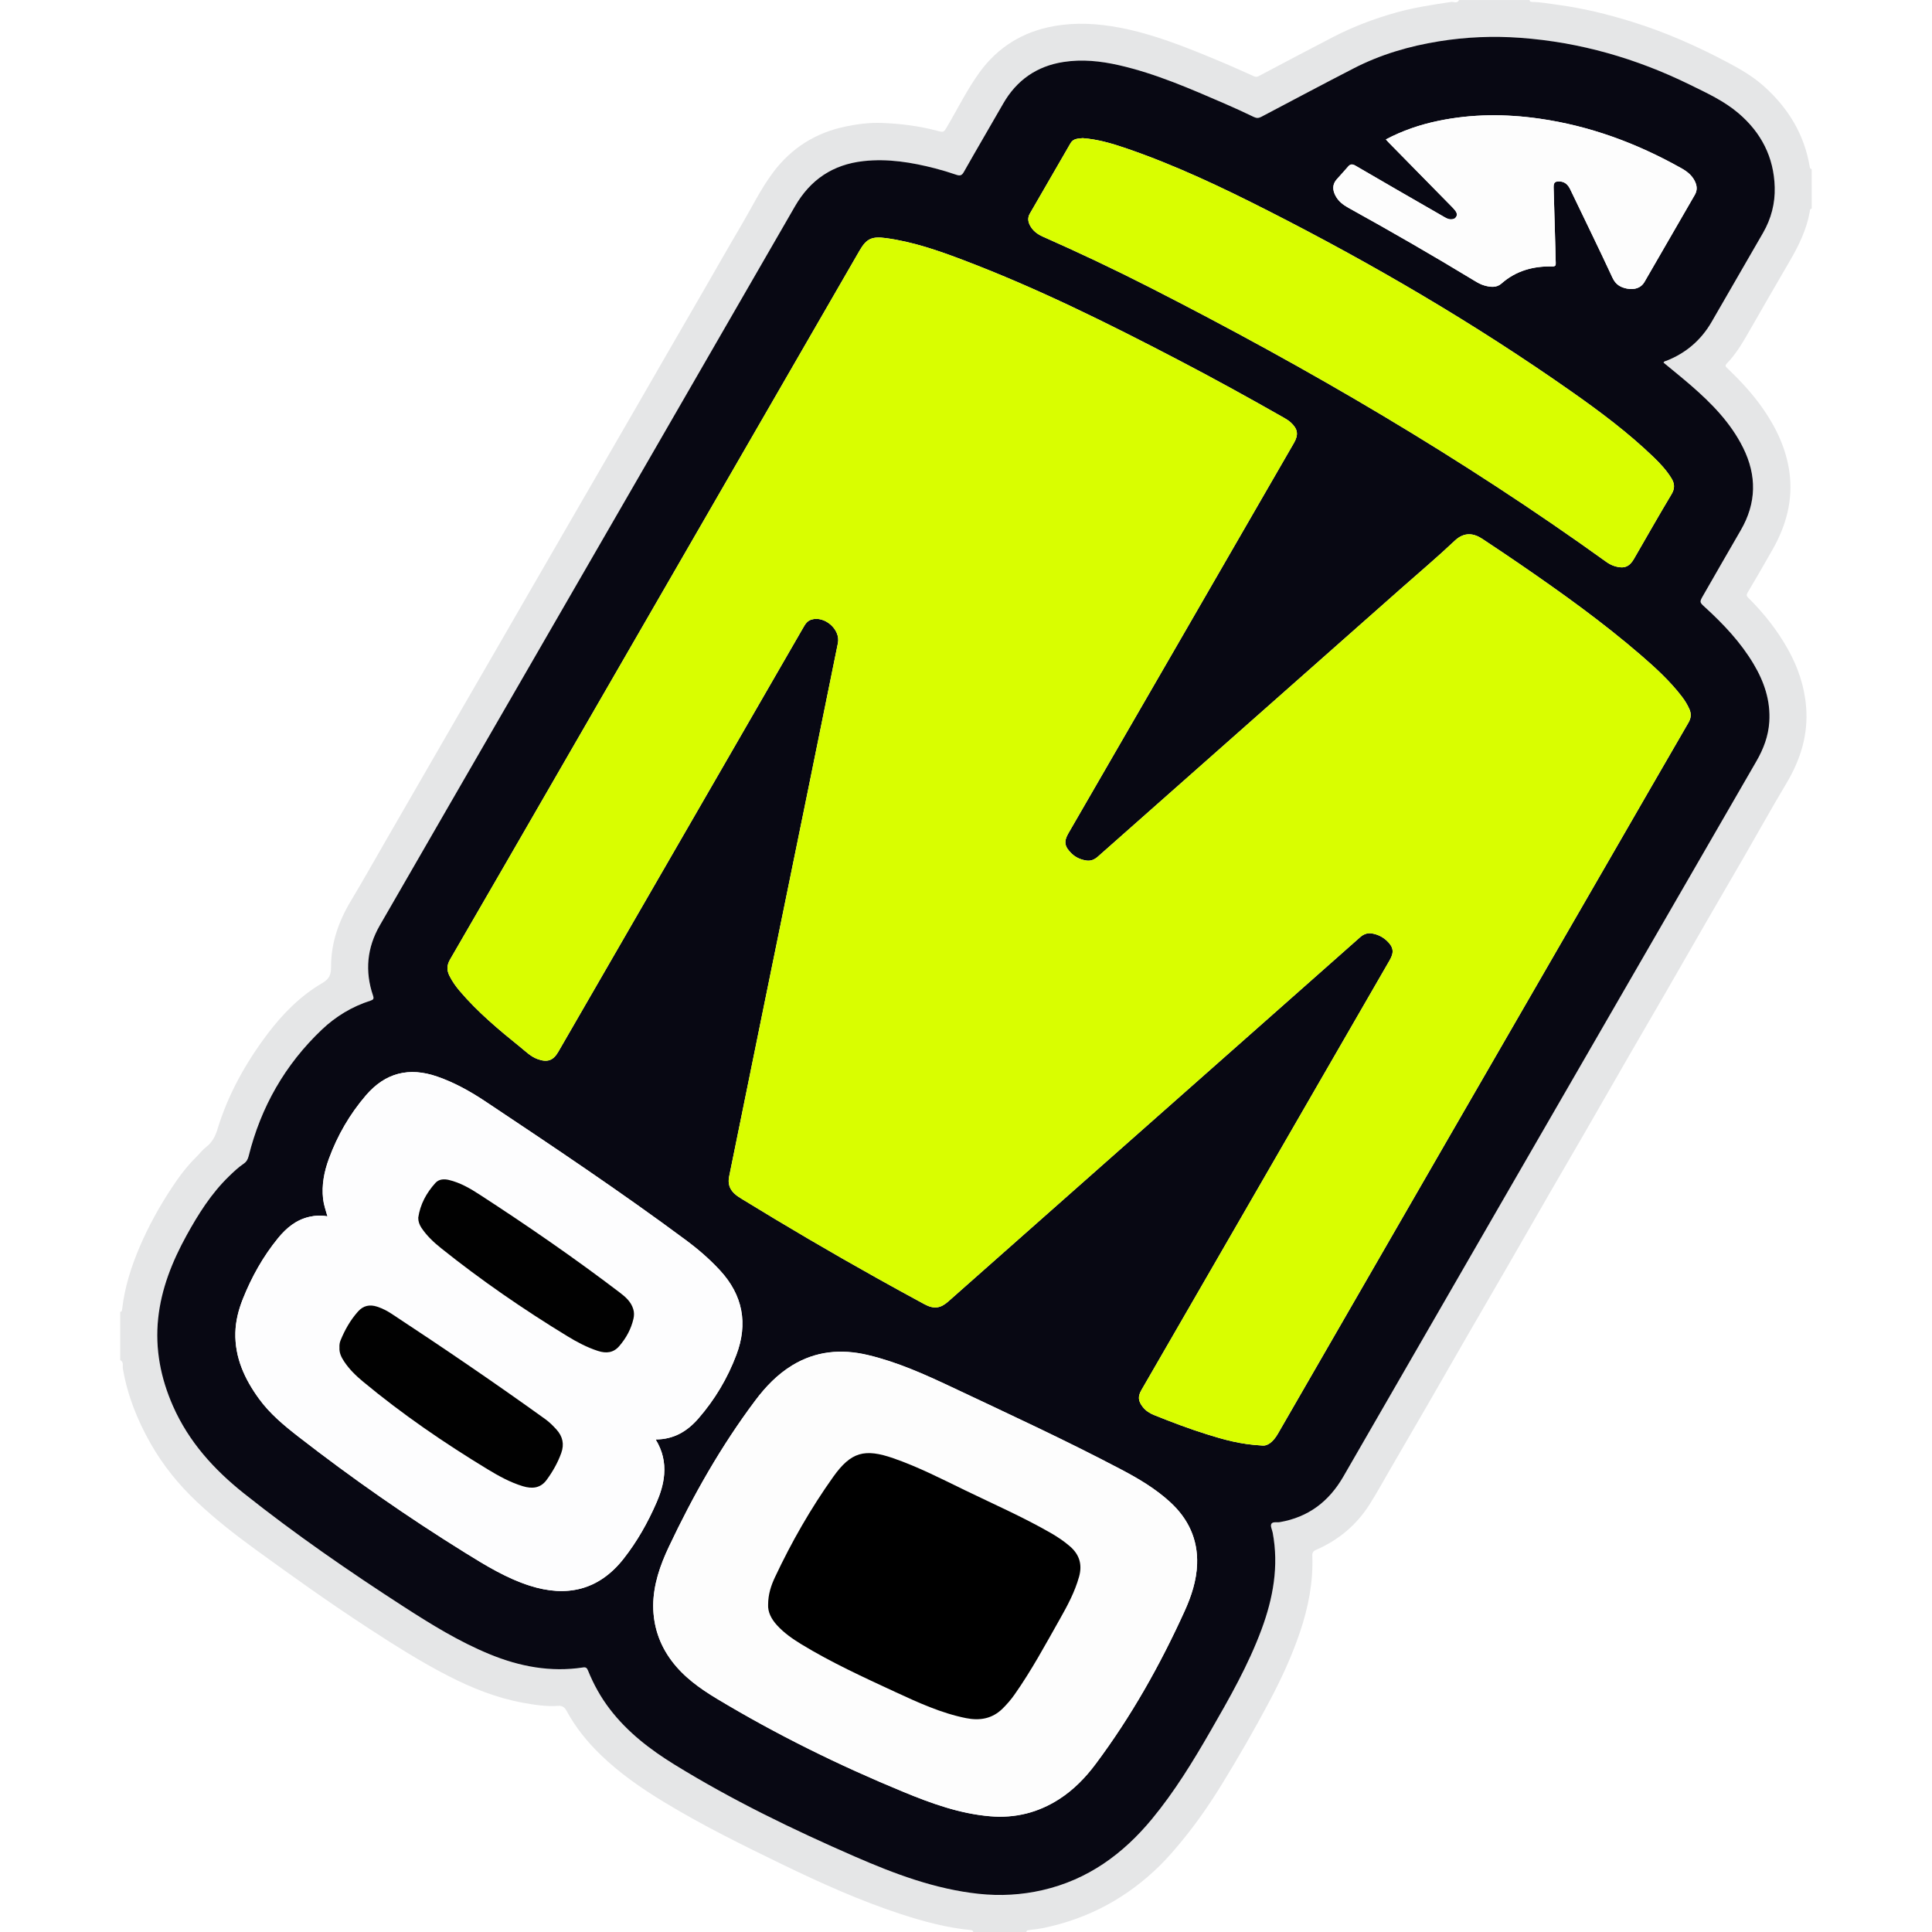
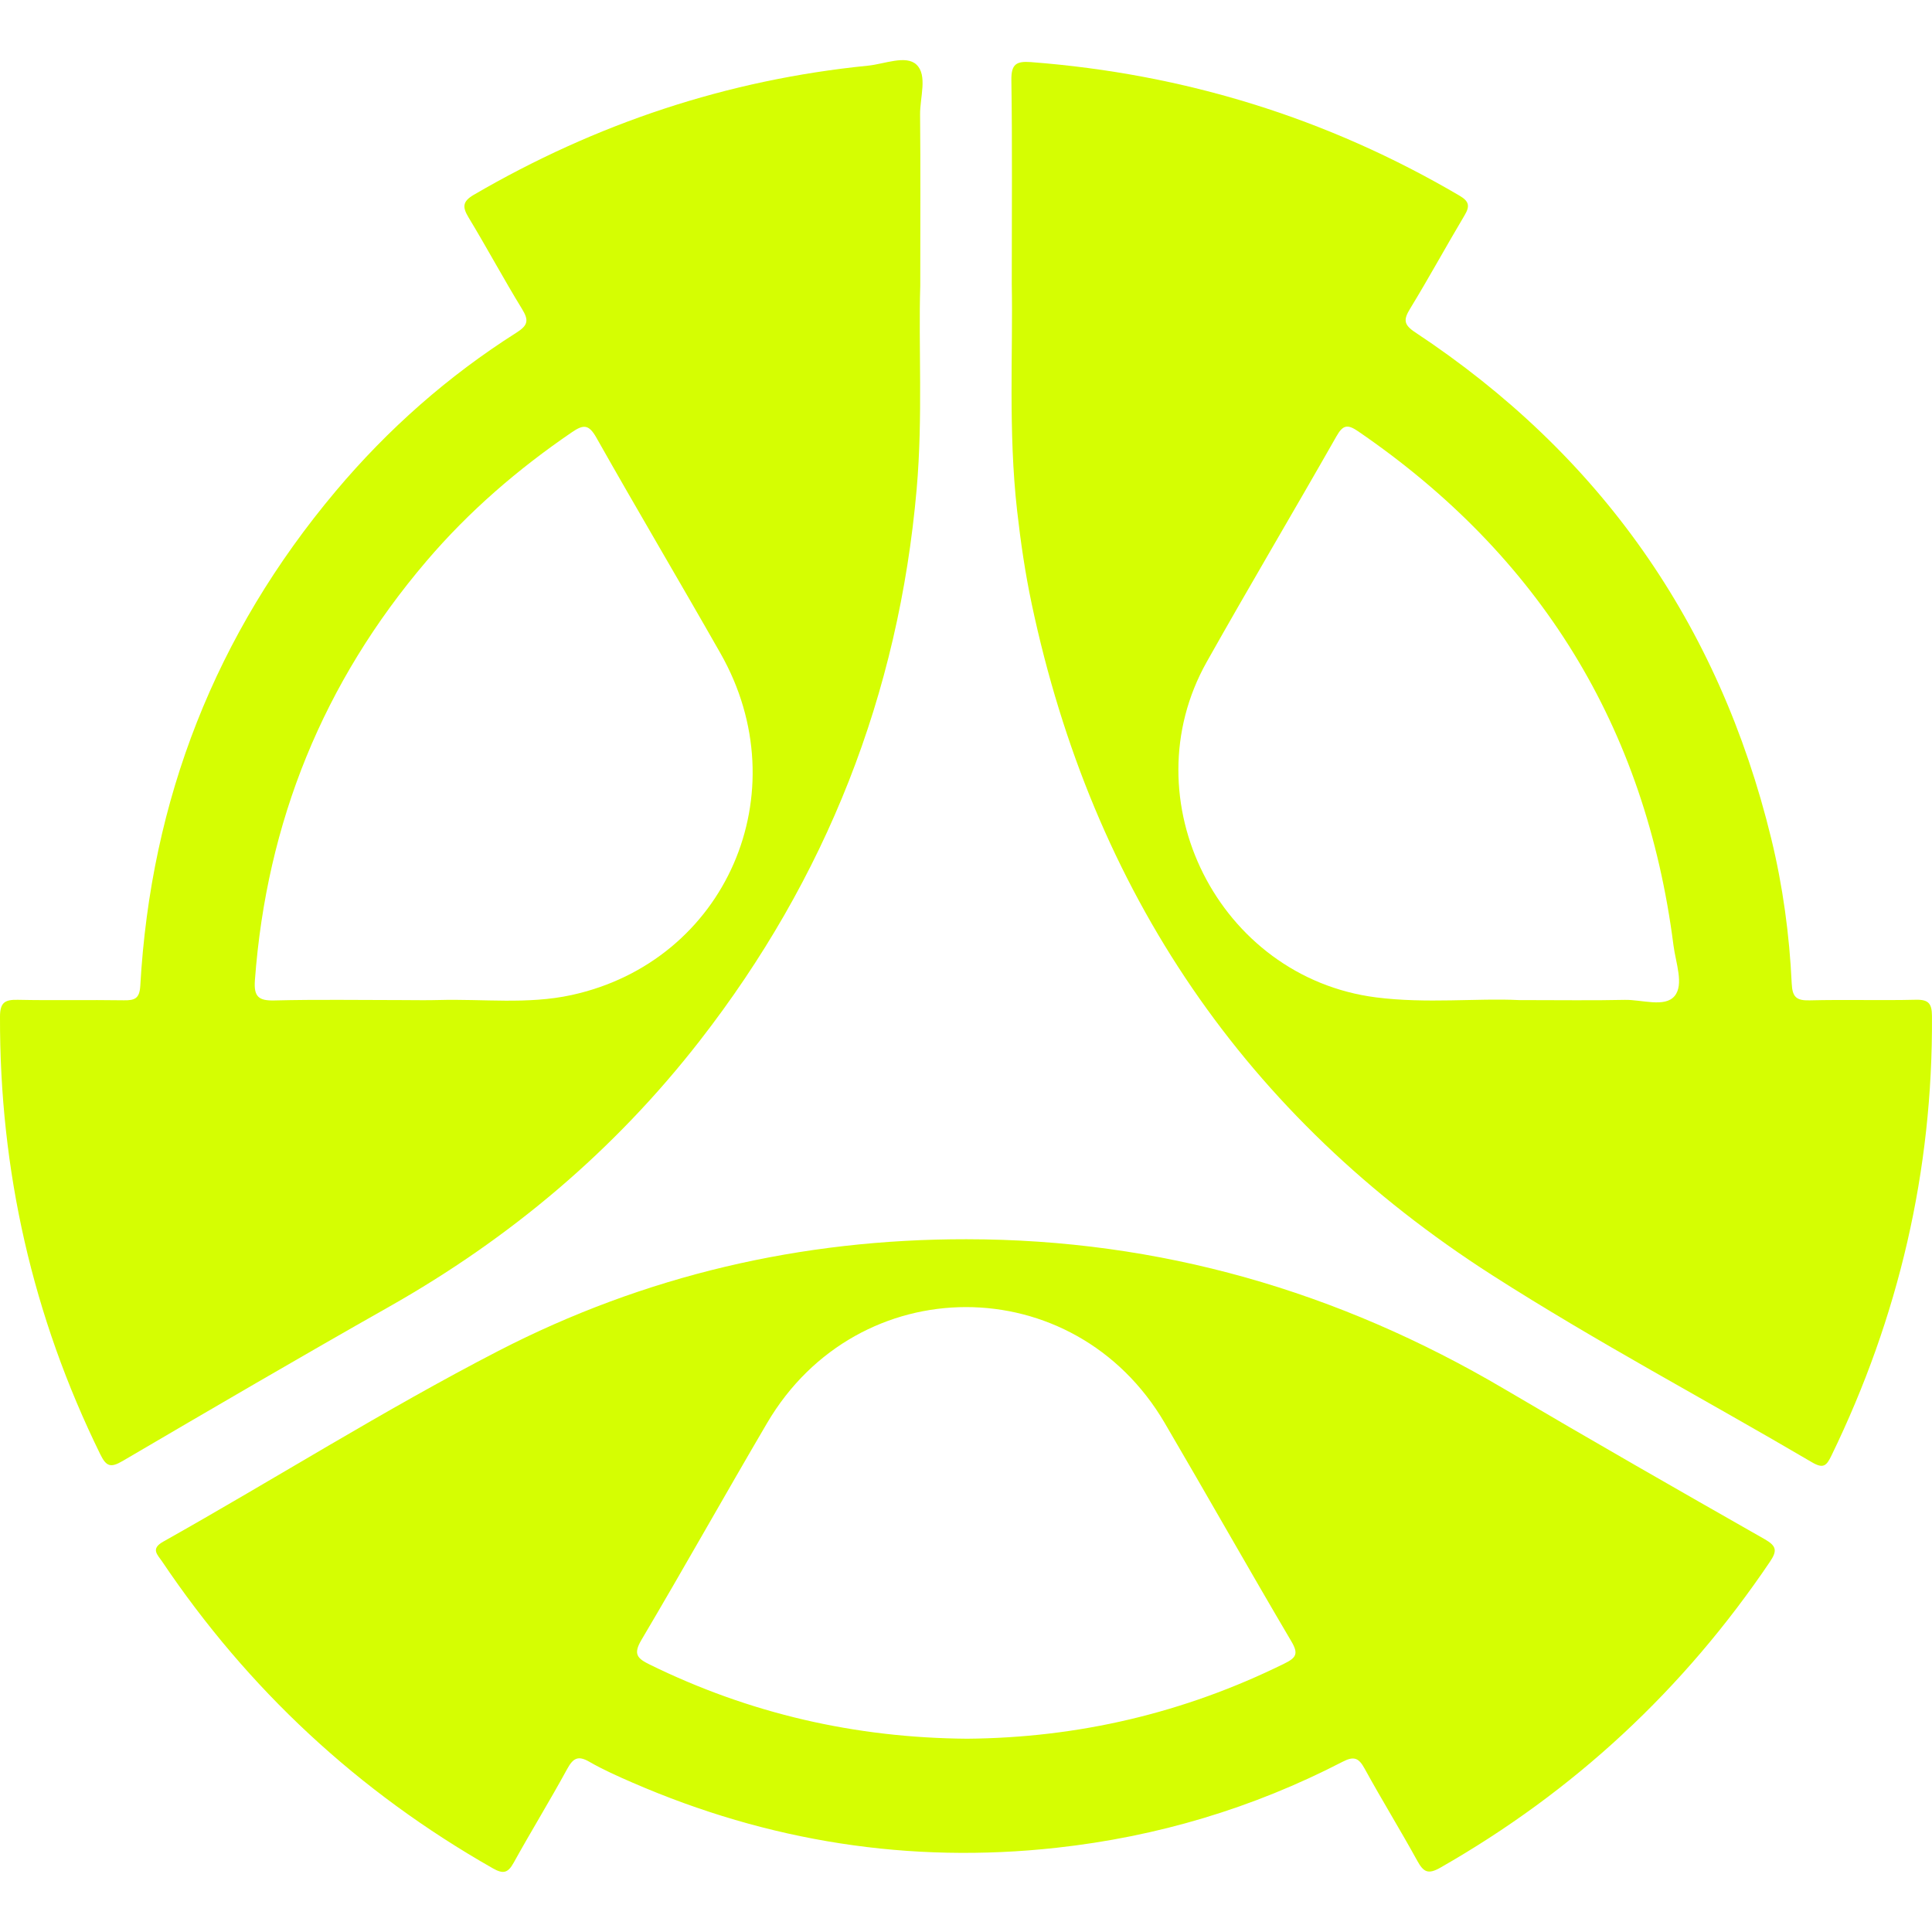
- <svg xmlns="http://www.w3.org/2000/svg" version="1.1" id="Camada_1" x="0px" y="0px" width="64px" height="64px" viewBox="0 0 64 64" style="enable-background:new 0 0 64 64;" xml:space="preserve">
+ <svg xmlns="http://www.w3.org/2000/svg" version="1.1" id="Camada_1" x="0px" y="0px" width="64px" height="64px" viewBox="0 0 64 64" enable-background="new 0 0 64 64" xml:space="preserve">
  <g>
    <g>
-       <path style="fill:#E5E6E7;" d="M60.016,6.912c-0.071,0.005-0.058,0.061-0.066,0.106c-0.106,0.591-0.364,1.118-0.663,1.631    c-0.424,0.725-0.842,1.454-1.261,2.182c-0.244,0.424-0.478,0.855-0.822,1.209c-0.079,0.081-0.028,0.114,0.023,0.163    c0.426,0.41,0.829,0.841,1.168,1.327c0.446,0.641,0.775,1.334,0.882,2.113c0.126,0.915-0.105,1.76-0.554,2.553    c-0.272,0.481-0.549,0.96-0.832,1.435c-0.048,0.08-0.032,0.117,0.025,0.173c0.511,0.508,0.957,1.07,1.309,1.699    c0.333,0.594,0.549,1.224,0.605,1.913c0.075,0.929-0.188,1.755-0.658,2.542c-0.472,0.789-0.919,1.594-1.378,2.39    c-0.415,0.718-0.834,1.434-1.248,2.152c-0.46,0.797-0.916,1.595-1.376,2.392c-0.415,0.718-0.834,1.434-1.248,2.152    c-0.46,0.797-0.916,1.595-1.376,2.392c-0.415,0.718-0.834,1.434-1.248,2.152c-0.46,0.797-0.916,1.595-1.376,2.392    c-0.415,0.718-0.834,1.434-1.248,2.152c-0.46,0.797-0.916,1.595-1.376,2.392c-0.415,0.718-0.832,1.435-1.249,2.152    c-0.227,0.391-0.443,0.788-0.686,1.169c-0.432,0.677-1.026,1.174-1.763,1.494c-0.105,0.046-0.132,0.099-0.128,0.202    c0.033,0.866-0.132,1.702-0.406,2.516c-0.27,0.803-0.626,1.569-1.023,2.318c-0.489,0.921-1.01,1.824-1.555,2.712    c-0.403,0.657-0.839,1.291-1.329,1.887c-0.237,0.288-0.479,0.571-0.743,0.831c-1.077,1.059-2.355,1.75-3.836,2.059    c-0.16,0.033-0.324,0.05-0.487,0.071C34.046,63.941,34.005,63.942,34,64c-0.587,0-1.173,0-1.76,0    c-0.004-0.046-0.033-0.06-0.076-0.064c-0.797-0.074-1.564-0.282-2.321-0.529c-1.347-0.441-2.638-1.021-3.911-1.638    c-1.337-0.648-2.67-1.304-3.941-2.077c-0.746-0.453-1.462-0.95-2.091-1.558c-0.444-0.429-0.833-0.909-1.129-1.456    c-0.064-0.119-0.141-0.18-0.288-0.169c-0.389,0.028-0.774-0.033-1.155-0.102c-0.88-0.159-1.7-0.489-2.493-0.897    c-0.91-0.468-1.771-1.015-2.627-1.572c-1.282-0.835-2.528-1.724-3.765-2.624c-0.665-0.484-1.313-0.992-1.913-1.556    c-0.607-0.571-1.127-1.211-1.541-1.94c-0.442-0.779-0.768-1.596-0.919-2.482c-0.015-0.09,0.038-0.219-0.088-0.28    c0-0.533,0-1.067,0-1.6c0.058-0.005,0.059-0.046,0.065-0.092c0.081-0.718,0.298-1.399,0.58-2.061    c0.291-0.682,0.65-1.329,1.057-1.948c0.239-0.364,0.5-0.714,0.811-1.021c0.113-0.111,0.208-0.239,0.335-0.338    c0.188-0.147,0.297-0.338,0.369-0.574c0.353-1.163,0.937-2.21,1.666-3.176c0.503-0.666,1.087-1.257,1.811-1.681    c0.236-0.138,0.291-0.279,0.291-0.538c-0.002-0.789,0.251-1.509,0.656-2.183c0.394-0.656,0.768-1.324,1.151-1.987    c0.375-0.649,0.749-1.299,1.124-1.948c0.42-0.727,0.84-1.455,1.26-2.182c0.412-0.713,0.825-1.427,1.238-2.14    c0.383-0.663,0.765-1.326,1.148-1.989c0.375-0.649,0.75-1.298,1.125-1.947c0.415-0.718,0.83-1.436,1.246-2.154    c0.375-0.649,0.751-1.298,1.126-1.947c0.383-0.663,0.764-1.327,1.147-1.99c0.375-0.649,0.751-1.298,1.126-1.947    c0.417-0.723,0.829-1.449,1.253-2.168c0.342-0.581,0.637-1.192,1.043-1.734c0.609-0.812,1.413-1.317,2.41-1.522    c0.397-0.082,0.799-0.132,1.2-0.116c0.614,0.024,1.225,0.099,1.821,0.258c0.23,0.061,0.222,0.053,0.34-0.147    c0.354-0.599,0.66-1.228,1.071-1.792c0.61-0.838,1.437-1.343,2.456-1.526c0.728-0.131,1.452-0.089,2.177,0.049    c1.12,0.212,2.169,0.635,3.214,1.069c0.417,0.173,0.83,0.358,1.242,0.543c0.062,0.028,0.109,0.019,0.164-0.01    c0.819-0.432,1.637-0.868,2.46-1.293c0.664-0.342,1.359-0.606,2.078-0.807c0.598-0.168,1.211-0.26,1.823-0.352    c0.09-0.013,0.205,0.065,0.268-0.064c0.779,0,1.557,0,2.336,0c0.005,0.058,0.046,0.063,0.092,0.064    c0.282,0.003,0.558,0.058,0.836,0.094c0.838,0.111,1.656,0.312,2.462,0.562c1.097,0.339,2.142,0.802,3.155,1.338    c0.433,0.229,0.857,0.474,1.223,0.803c0.8,0.718,1.334,1.592,1.512,2.665c0.007,0.042,0.018,0.071,0.064,0.075    C60.016,6.037,60.016,6.475,60.016,6.912z M55.107,12.013c0.021-0.055,0.067-0.049,0.099-0.062    c0.647-0.257,1.145-0.685,1.493-1.287c0.569-0.983,1.137-1.967,1.704-2.951c0.269-0.466,0.4-0.974,0.386-1.509    c-0.027-0.997-0.448-1.813-1.204-2.455c-0.478-0.407-1.046-0.667-1.604-0.941c-1.774-0.871-3.643-1.41-5.617-1.554    c-0.9-0.066-1.798-0.029-2.692,0.115c-0.99,0.159-1.941,0.439-2.834,0.898c-1.023,0.527-2.04,1.066-3.057,1.604    c-0.087,0.046-0.156,0.049-0.247,0.005c-0.315-0.152-0.632-0.298-0.953-0.437c-1.146-0.495-2.29-0.999-3.515-1.278    c-0.606-0.138-1.219-0.203-1.837-0.107c-0.884,0.137-1.551,0.6-1.998,1.379c-0.433,0.755-0.874,1.506-1.303,2.264    c-0.068,0.12-0.13,0.134-0.248,0.094c-0.23-0.078-0.463-0.15-0.698-0.211c-0.781-0.201-1.568-0.333-2.38-0.242    c-1.015,0.113-1.759,0.614-2.269,1.498c-3.044,5.28-6.093,10.556-9.141,15.833c-1.537,2.662-3.076,5.322-4.611,7.986    c-0.426,0.739-0.5,1.521-0.224,2.33c0.034,0.099,0.01,0.135-0.084,0.164c-0.613,0.195-1.152,0.522-1.615,0.962    c-1.216,1.157-2.016,2.559-2.422,4.186c-0.027,0.108-0.07,0.189-0.166,0.254c-0.177,0.119-0.331,0.267-0.485,0.416    c-0.588,0.57-1.017,1.253-1.409,1.963c-0.475,0.861-0.835,1.763-0.938,2.749c-0.106,1.01,0.081,1.973,0.492,2.901    c0.522,1.181,1.357,2.103,2.353,2.895c1.693,1.346,3.469,2.573,5.284,3.746c0.914,0.591,1.84,1.163,2.852,1.578    c0.994,0.408,2.021,0.603,3.097,0.438c0.092-0.014,0.127,0.019,0.161,0.102c0.186,0.459,0.424,0.89,0.727,1.284    c0.584,0.76,1.33,1.334,2.136,1.831c1.908,1.177,3.92,2.152,5.972,3.046c1.318,0.574,2.66,1.08,4.105,1.236    c0.715,0.077,1.423,0.038,2.124-0.124c1.493-0.345,2.658-1.191,3.618-2.354c0.748-0.906,1.358-1.903,1.942-2.918    c0.627-1.089,1.25-2.18,1.689-3.364c0.384-1.037,0.577-2.097,0.369-3.202c-0.018-0.098-0.081-0.216-0.047-0.288    c0.042-0.087,0.184-0.045,0.281-0.062c0.949-0.164,1.63-0.682,2.109-1.514c3.459-6.002,6.926-12,10.391-17.999    c1.096-1.898,2.193-3.797,3.29-5.695c0.234-0.404,0.396-0.83,0.426-1.302c0.045-0.7-0.169-1.329-0.521-1.919    c-0.427-0.717-0.993-1.316-1.605-1.875c-0.19-0.174-0.191-0.172-0.059-0.402c0.413-0.718,0.824-1.437,1.24-2.153    c0.522-0.899,0.536-1.811,0.076-2.735c-0.409-0.822-1.038-1.464-1.721-2.057C55.721,12.512,55.41,12.264,55.107,12.013z" />
-       <path style="fill:#080813;" d="M55.107,12.013c0.303,0.251,0.613,0.499,0.913,0.759c0.683,0.593,1.312,1.235,1.721,2.057    c0.46,0.924,0.446,1.836-0.076,2.735c-0.416,0.716-0.827,1.435-1.24,2.153c-0.132,0.23-0.131,0.229,0.059,0.402    c0.612,0.559,1.178,1.158,1.605,1.875c0.352,0.59,0.566,1.219,0.521,1.919c-0.03,0.471-0.192,0.897-0.426,1.302    c-1.097,1.898-2.194,3.797-3.29,5.695c-3.465,5.999-6.932,11.996-10.391,17.999c-0.479,0.832-1.161,1.35-2.109,1.514    c-0.098,0.017-0.239-0.025-0.281,0.062c-0.035,0.072,0.028,0.19,0.047,0.288c0.207,1.105,0.015,2.165-0.369,3.202    c-0.439,1.184-1.062,2.275-1.689,3.364c-0.584,1.014-1.194,2.012-1.942,2.918c-0.961,1.163-2.126,2.01-3.618,2.354    c-0.701,0.162-1.409,0.201-2.124,0.124c-1.446-0.156-2.788-0.662-4.105-1.236c-2.052-0.894-4.064-1.87-5.972-3.046    c-0.806-0.497-1.552-1.071-2.136-1.831c-0.303-0.394-0.541-0.825-0.727-1.284c-0.034-0.083-0.069-0.116-0.161-0.102    c-1.076,0.165-2.103-0.029-3.097-0.438c-1.011-0.415-1.937-0.987-2.852-1.578c-1.815-1.173-3.592-2.401-5.284-3.746    c-0.996-0.792-1.831-1.714-2.353-2.895c-0.41-0.928-0.597-1.891-0.492-2.901c0.103-0.985,0.464-1.887,0.938-2.749    c0.392-0.711,0.821-1.394,1.409-1.963c0.153-0.149,0.308-0.296,0.485-0.416c0.095-0.065,0.139-0.146,0.166-0.254    c0.406-1.627,1.206-3.03,2.422-4.186c0.463-0.44,1.003-0.767,1.615-0.962c0.094-0.03,0.118-0.065,0.084-0.164    c-0.276-0.809-0.202-1.591,0.224-2.33c1.534-2.663,3.073-5.324,4.611-7.986c3.048-5.277,6.097-10.554,9.141-15.833    c0.51-0.884,1.254-1.385,2.269-1.498c0.812-0.09,1.599,0.041,2.38,0.242c0.235,0.061,0.468,0.132,0.698,0.211    c0.119,0.04,0.18,0.027,0.248-0.094c0.428-0.758,0.87-1.508,1.303-2.264c0.447-0.779,1.114-1.242,1.998-1.379    c0.618-0.096,1.231-0.031,1.837,0.107c1.225,0.279,2.369,0.783,3.515,1.278c0.321,0.139,0.638,0.285,0.953,0.437    c0.091,0.044,0.16,0.041,0.247-0.005c1.018-0.537,2.034-1.077,3.057-1.604c0.892-0.46,1.843-0.739,2.834-0.898    c0.894-0.144,1.792-0.181,2.692-0.115c1.974,0.144,3.843,0.683,5.617,1.554c0.558,0.274,1.126,0.534,1.604,0.941    c0.756,0.642,1.177,1.458,1.204,2.455c0.015,0.534-0.117,1.042-0.386,1.509c-0.567,0.984-1.135,1.968-1.704,2.951    c-0.348,0.602-0.846,1.03-1.493,1.287C55.175,11.964,55.129,11.958,55.107,12.013z M41.817,47.885    c0.162,0.022,0.354-0.111,0.515-0.39c3.658-6.35,7.326-12.695,10.991-19.041c0.869-1.505,1.736-3.011,2.608-4.514    c0.089-0.153,0.102-0.293,0.031-0.452c-0.067-0.152-0.154-0.291-0.255-0.422c-0.393-0.51-0.865-0.942-1.349-1.361    c-1.268-1.095-2.627-2.068-4.006-3.015c-0.412-0.283-0.828-0.561-1.245-0.837c-0.279-0.185-0.594-0.247-0.92,0.062    c-0.569,0.538-1.169,1.044-1.756,1.563c-1.713,1.515-3.427,3.03-5.14,4.545c-1.642,1.451-3.284,2.903-4.924,4.355    c-0.11,0.098-0.235,0.15-0.379,0.128c-0.188-0.028-0.358-0.102-0.495-0.237c-0.226-0.222-0.262-0.388-0.104-0.661    c2.495-4.31,4.984-8.622,7.474-12.934c0.158-0.274,0.131-0.464-0.105-0.679c-0.066-0.06-0.144-0.11-0.222-0.154    c-1.163-0.662-2.336-1.308-3.523-1.927c-2.306-1.203-4.635-2.36-7.07-3.286c-0.842-0.32-1.692-0.618-2.593-0.74    c-0.464-0.063-0.645,0.013-0.876,0.414c-3.33,5.766-6.66,11.533-9.99,17.299c-1.191,2.062-2.379,4.125-3.575,6.183    c-0.109,0.188-0.113,0.353-0.021,0.539c0.093,0.187,0.213,0.356,0.348,0.514c0.595,0.697,1.294,1.282,2.005,1.854    c0.177,0.143,0.34,0.308,0.56,0.39c0.328,0.122,0.524,0.055,0.694-0.24c1.901-3.29,3.801-6.58,5.702-9.871    c0.805-1.394,1.609-2.79,2.414-4.184c0.064-0.111,0.129-0.217,0.265-0.26c0.442-0.138,0.973,0.327,0.881,0.778    c-0.34,1.678-0.682,3.357-1.024,5.034c-0.466,2.281-0.934,4.561-1.399,6.841c-0.394,1.932-0.786,3.866-1.181,5.798    c-0.044,0.217,0.007,0.399,0.165,0.553c0.073,0.071,0.158,0.126,0.244,0.179c1.477,0.906,2.971,1.784,4.484,2.628    c0.524,0.292,1.05,0.582,1.578,0.867c0.317,0.171,0.534,0.138,0.797-0.098c0.19-0.171,0.383-0.34,0.575-0.509    c1.613-1.427,3.227-2.854,4.84-4.281c1.805-1.596,3.611-3.193,5.416-4.789c0.935-0.826,1.869-1.653,2.803-2.48    c0.109-0.097,0.236-0.148,0.381-0.127c0.194,0.029,0.365,0.112,0.508,0.247c0.217,0.204,0.243,0.379,0.093,0.638    c-1.746,3.024-3.492,6.047-5.238,9.071c-0.994,1.721-1.988,3.442-2.983,5.163c-0.128,0.221-0.117,0.368,0.041,0.57    c0.101,0.13,0.236,0.212,0.387,0.272c0.571,0.229,1.146,0.448,1.732,0.631C40.527,47.684,41.082,47.847,41.817,47.885z     M21.719,47.684c0.607-0.002,1.05-0.275,1.413-0.691c0.546-0.626,0.968-1.334,1.26-2.109c0.392-1.038,0.216-1.981-0.544-2.804    c-0.341-0.369-0.72-0.697-1.123-0.996c-2.162-1.604-4.398-3.1-6.638-4.592c-0.503-0.335-1.031-0.631-1.607-0.83    c-0.926-0.321-1.714-0.126-2.356,0.621c-0.539,0.627-0.946,1.331-1.23,2.106c-0.157,0.428-0.242,0.868-0.191,1.328    c0.022,0.194,0.088,0.375,0.144,0.577c-0.212-0.042-0.407-0.028-0.6,0.016c-0.437,0.099-0.762,0.369-1.035,0.704    c-0.498,0.609-0.877,1.288-1.168,2.018c-0.142,0.357-0.238,0.727-0.247,1.112c-0.021,0.83,0.308,1.541,0.783,2.193    c0.357,0.492,0.823,0.879,1.298,1.249c1.778,1.382,3.623,2.668,5.536,3.855c0.68,0.422,1.366,0.842,2.134,1.087    c1.217,0.389,2.281,0.159,3.108-0.891c0.449-0.571,0.803-1.198,1.092-1.863c0.13-0.297,0.227-0.604,0.253-0.93    C22.033,48.434,21.946,48.054,21.719,47.684z M21.638,53.192c0.003,0.675,0.207,1.285,0.609,1.824    c0.402,0.539,0.943,0.923,1.51,1.264c1.975,1.187,4.037,2.201,6.166,3.079c0.926,0.382,1.866,0.724,2.878,0.809    c0.83,0.07,1.591-0.121,2.288-0.57c0.476-0.307,0.867-0.709,1.203-1.159c1.178-1.575,2.137-3.279,2.949-5.067    c0.224-0.494,0.395-1.012,0.414-1.559c0.028-0.819-0.291-1.499-0.891-2.05c-0.486-0.447-1.049-0.78-1.628-1.084    c-1.838-0.967-3.723-1.837-5.6-2.723c-0.904-0.427-1.817-0.838-2.797-1.069c-0.879-0.207-1.72-0.13-2.502,0.348    c-0.489,0.299-0.88,0.709-1.22,1.163c-1.132,1.509-2.056,3.143-2.861,4.845C21.866,51.856,21.643,52.496,21.638,53.192z     M35.866,4.576c-0.152,0.017-0.311,0.008-0.404,0.17c-0.448,0.778-0.898,1.555-1.348,2.332c-0.074,0.128-0.063,0.254,0.001,0.38    c0.094,0.184,0.248,0.3,0.434,0.382c1.194,0.529,2.374,1.086,3.537,1.679c5.254,2.678,10.334,5.647,15.125,9.094    c0.091,0.065,0.188,0.116,0.298,0.148c0.29,0.083,0.466,0.016,0.615-0.242c0.415-0.718,0.823-1.439,1.249-2.15    c0.116-0.194,0.101-0.355-0.008-0.531c-0.161-0.26-0.368-0.483-0.587-0.694c-0.843-0.812-1.778-1.51-2.733-2.181    c-3.198-2.245-6.563-4.214-10.044-5.984c-1.522-0.774-3.064-1.506-4.683-2.062C36.846,4.755,36.369,4.614,35.866,4.576z     M45.908,4.619c0.043,0.047,0.075,0.082,0.108,0.116c0.695,0.707,1.39,1.414,2.085,2.122c0.041,0.042,0.08,0.085,0.115,0.132    c0.044,0.058,0.063,0.125,0.023,0.193c-0.039,0.066-0.102,0.085-0.177,0.084C47.96,7.265,47.88,7.21,47.798,7.163    c-0.966-0.556-1.932-1.111-2.894-1.673c-0.11-0.064-0.175-0.057-0.253,0.036c-0.12,0.143-0.249,0.277-0.372,0.417    c-0.145,0.166-0.139,0.346-0.044,0.532c0.096,0.188,0.253,0.309,0.433,0.409c1.412,0.781,2.809,1.586,4.188,2.424    c0.1,0.061,0.202,0.117,0.315,0.149c0.196,0.056,0.402,0.081,0.563-0.061c0.487-0.43,1.061-0.583,1.692-0.57    c0.099,0.002,0.114-0.036,0.11-0.12c-0.008-0.165-0.008-0.33-0.013-0.496c-0.019-0.666-0.039-1.332-0.057-1.998    c-0.004-0.165,0.045-0.21,0.209-0.2c0.174,0.011,0.272,0.117,0.344,0.267c0.466,0.975,0.944,1.944,1.398,2.924    c0.105,0.226,0.265,0.315,0.479,0.358c0.252,0.05,0.467-0.028,0.575-0.213c0.559-0.964,1.114-1.93,1.672-2.894    c0.09-0.155,0.074-0.304-0.001-0.455c-0.096-0.194-0.258-0.321-0.442-0.424c-1.472-0.828-3.03-1.406-4.709-1.645    c-1.122-0.16-2.238-0.157-3.349,0.075C47.044,4.129,46.469,4.322,45.908,4.619z" />
-       <path style="fill:#D9FE00;" d="M41.817,47.885c-0.734-0.037-1.29-0.201-1.841-0.373c-0.587-0.184-1.162-0.402-1.732-0.631    c-0.15-0.06-0.285-0.143-0.387-0.272c-0.158-0.202-0.169-0.349-0.041-0.57c0.994-1.721,1.989-3.442,2.983-5.163    c1.746-3.024,3.492-6.047,5.238-9.071c0.15-0.259,0.124-0.435-0.093-0.638c-0.144-0.135-0.315-0.218-0.508-0.247    c-0.145-0.022-0.272,0.03-0.381,0.127c-0.934,0.827-1.869,1.654-2.803,2.48c-1.805,1.596-3.611,3.193-5.416,4.789    c-1.613,1.427-3.227,2.854-4.84,4.281c-0.192,0.17-0.384,0.338-0.575,0.509c-0.263,0.236-0.48,0.269-0.797,0.098    c-0.528-0.285-1.054-0.574-1.578-0.867c-1.513-0.844-3.007-1.722-4.484-2.628c-0.086-0.053-0.171-0.108-0.244-0.179    c-0.158-0.154-0.209-0.336-0.165-0.553c0.395-1.932,0.786-3.865,1.181-5.798c0.466-2.281,0.934-4.561,1.399-6.841    c0.343-1.678,0.684-3.356,1.024-5.034c0.091-0.451-0.439-0.915-0.881-0.778c-0.136,0.042-0.201,0.148-0.265,0.26    c-0.804,1.395-1.609,2.79-2.414,4.184c-1.9,3.29-3.801,6.581-5.702,9.871c-0.17,0.295-0.367,0.361-0.694,0.24    c-0.221-0.082-0.383-0.248-0.56-0.39c-0.71-0.572-1.41-1.156-2.005-1.854c-0.135-0.158-0.255-0.327-0.348-0.514    c-0.093-0.186-0.088-0.351,0.021-0.539c1.196-2.059,2.384-4.122,3.575-6.183c3.33-5.766,6.66-11.533,9.99-17.299    c0.232-0.401,0.412-0.476,0.876-0.414c0.901,0.121,1.751,0.419,2.593,0.74c2.435,0.926,4.763,2.083,7.07,3.286    c1.187,0.619,2.359,1.265,3.523,1.927c0.078,0.044,0.156,0.094,0.222,0.154c0.236,0.214,0.263,0.405,0.105,0.679    c-2.49,4.312-4.98,8.625-7.474,12.934c-0.158,0.273-0.122,0.439,0.104,0.661c0.137,0.135,0.308,0.209,0.495,0.237    c0.144,0.021,0.269-0.031,0.379-0.128c1.641-1.452,3.283-2.903,4.924-4.355c1.713-1.515,3.427-3.03,5.14-4.545    c0.587-0.519,1.187-1.025,1.756-1.563c0.326-0.309,0.641-0.247,0.92-0.062c0.417,0.276,0.833,0.554,1.245,0.837    c1.379,0.947,2.738,1.921,4.006,3.015c0.485,0.418,0.957,0.851,1.349,1.361c0.101,0.131,0.187,0.27,0.255,0.422    c0.07,0.159,0.058,0.299-0.031,0.452c-0.872,1.503-1.739,3.009-2.608,4.514C49.657,34.8,45.99,41.145,42.331,47.495    C42.171,47.774,41.979,47.907,41.817,47.885z" />
-       <path style="fill:#FDFDFE;" d="M21.719,47.684c0.227,0.37,0.314,0.75,0.282,1.159c-0.026,0.326-0.124,0.633-0.253,0.93    c-0.289,0.665-0.643,1.292-1.092,1.863c-0.826,1.05-1.891,1.28-3.108,0.891c-0.768-0.246-1.454-0.665-2.134-1.087    c-1.913-1.187-3.758-2.473-5.536-3.855c-0.476-0.37-0.941-0.757-1.298-1.249c-0.474-0.652-0.804-1.363-0.783-2.193    c0.01-0.385,0.105-0.755,0.247-1.112c0.291-0.73,0.67-1.409,1.168-2.018c0.273-0.334,0.598-0.605,1.035-0.704    c0.193-0.044,0.388-0.057,0.6-0.016c-0.056-0.202-0.122-0.383-0.144-0.577c-0.051-0.46,0.034-0.899,0.191-1.328    c0.284-0.775,0.692-1.48,1.23-2.106c0.642-0.747,1.43-0.941,2.356-0.621c0.576,0.199,1.104,0.495,1.607,0.83    c2.239,1.492,4.476,2.988,6.638,4.592c0.403,0.299,0.781,0.627,1.123,0.996c0.761,0.823,0.937,1.766,0.544,2.804    c-0.293,0.775-0.714,1.483-1.26,2.109C22.769,47.409,22.326,47.682,21.719,47.684z M11.245,44.638    c-0.011,0.176,0.062,0.322,0.153,0.462c0.172,0.261,0.395,0.476,0.633,0.673c1.295,1.076,2.68,2.024,4.118,2.897    c0.371,0.225,0.751,0.436,1.171,0.563c0.305,0.092,0.583,0.07,0.786-0.208c0.201-0.275,0.369-0.569,0.485-0.891    c0.105-0.293,0.05-0.552-0.16-0.781c-0.112-0.123-0.228-0.24-0.362-0.337c-1.674-1.205-3.379-2.365-5.102-3.498    c-0.146-0.096-0.301-0.175-0.469-0.231c-0.249-0.083-0.463-0.038-0.637,0.156c-0.254,0.284-0.439,0.61-0.582,0.962    C11.249,44.48,11.24,44.559,11.245,44.638z M13.855,40.337c-0.001,0.124,0.037,0.23,0.104,0.331    c0.176,0.266,0.406,0.481,0.651,0.677c1.33,1.065,2.73,2.029,4.183,2.915c0.321,0.196,0.652,0.372,1.013,0.489    c0.274,0.089,0.515,0.065,0.709-0.161c0.227-0.265,0.393-0.563,0.47-0.908c0.024-0.108,0.024-0.21-0.007-0.314    c-0.074-0.25-0.262-0.409-0.457-0.558c-1.498-1.14-3.047-2.208-4.626-3.233c-0.32-0.207-0.65-0.4-1.028-0.49    c-0.165-0.039-0.331-0.026-0.445,0.101C14.127,39.516,13.919,39.893,13.855,40.337z" />
-       <path style="fill:#FDFDFD;" d="M21.638,53.191c0.005-0.695,0.228-1.335,0.519-1.952c0.805-1.702,1.729-3.336,2.861-4.845    c0.34-0.454,0.731-0.864,1.22-1.163c0.782-0.478,1.623-0.555,2.502-0.348c0.98,0.231,1.893,0.643,2.797,1.069    c1.877,0.886,3.763,1.755,5.6,2.723c0.579,0.305,1.142,0.638,1.628,1.084c0.6,0.551,0.919,1.232,0.891,2.05    c-0.019,0.547-0.189,1.065-0.414,1.559c-0.812,1.788-1.771,3.493-2.949,5.067c-0.336,0.45-0.727,0.852-1.203,1.159    c-0.697,0.449-1.459,0.64-2.288,0.57c-1.012-0.085-1.952-0.427-2.878-0.809c-2.129-0.878-4.191-1.892-6.166-3.079    c-0.567-0.341-1.108-0.724-1.51-1.264C21.845,54.476,21.641,53.866,21.638,53.191z M25.445,53.151    c-0.014,0.251,0.106,0.48,0.291,0.684c0.231,0.255,0.511,0.451,0.802,0.628c0.997,0.608,2.057,1.093,3.114,1.583    c0.758,0.352,1.519,0.702,2.347,0.868c0.453,0.091,0.866,0.024,1.21-0.314c0.145-0.142,0.278-0.295,0.394-0.461    c0.564-0.8,1.027-1.661,1.508-2.511c0.253-0.447,0.495-0.9,0.634-1.4c0.112-0.402,0.011-0.732-0.302-1.004    c-0.198-0.172-0.414-0.316-0.641-0.446c-0.911-0.523-1.872-0.945-2.815-1.402c-0.785-0.381-1.563-0.781-2.39-1.069    c-0.956-0.332-1.406-0.213-1.994,0.611c-0.747,1.047-1.384,2.163-1.932,3.328C25.544,52.522,25.448,52.808,25.445,53.151z" />
-       <path style="fill:#D9FE00;" d="M35.866,4.576c0.503,0.039,0.98,0.179,1.452,0.341c1.619,0.556,3.161,1.288,4.683,2.062    c3.481,1.771,6.846,3.739,10.044,5.984c0.955,0.67,1.89,1.369,2.733,2.181c0.219,0.211,0.425,0.434,0.587,0.694    c0.109,0.176,0.124,0.337,0.008,0.531c-0.426,0.711-0.834,1.433-1.249,2.15c-0.149,0.258-0.326,0.325-0.615,0.242    c-0.109-0.031-0.207-0.082-0.298-0.148c-4.792-3.448-9.871-6.416-15.125-9.094c-1.163-0.593-2.343-1.151-3.537-1.679    c-0.185-0.082-0.34-0.197-0.434-0.382c-0.064-0.126-0.075-0.252-0.001-0.38c0.45-0.777,0.899-1.554,1.348-2.332    C35.555,4.584,35.715,4.592,35.866,4.576z" />
-       <path style="fill:#FDFDFD;" d="M45.908,4.619c0.561-0.297,1.136-0.49,1.734-0.615c1.111-0.232,2.227-0.235,3.349-0.075    c1.679,0.239,3.237,0.818,4.709,1.645c0.184,0.103,0.346,0.23,0.442,0.424c0.075,0.151,0.09,0.3,0.001,0.455    c-0.559,0.964-1.113,1.93-1.672,2.894c-0.108,0.186-0.322,0.263-0.575,0.213c-0.214-0.042-0.374-0.132-0.479-0.358    c-0.454-0.98-0.932-1.95-1.398-2.924c-0.072-0.15-0.169-0.256-0.344-0.267c-0.163-0.01-0.213,0.035-0.209,0.2    c0.018,0.666,0.038,1.332,0.057,1.998c0.005,0.165,0.005,0.331,0.013,0.496c0.004,0.084-0.011,0.122-0.11,0.12    c-0.631-0.013-1.206,0.14-1.692,0.57c-0.161,0.142-0.367,0.117-0.563,0.061c-0.113-0.032-0.215-0.089-0.315-0.149    c-1.379-0.837-2.776-1.643-4.188-2.424c-0.181-0.1-0.338-0.221-0.433-0.409c-0.095-0.187-0.101-0.367,0.044-0.532    c0.123-0.14,0.252-0.275,0.372-0.417c0.078-0.093,0.143-0.1,0.253-0.036c0.962,0.562,1.928,1.117,2.894,1.673    c0.082,0.047,0.161,0.102,0.263,0.103c0.075,0.001,0.138-0.019,0.177-0.084c0.04-0.068,0.02-0.135-0.023-0.193    c-0.035-0.047-0.074-0.091-0.115-0.132c-0.695-0.707-1.39-1.414-2.085-2.122C45.983,4.702,45.951,4.666,45.908,4.619z" />
-       <path style="fill:#010101;" d="M11.245,44.638c-0.005-0.079,0.005-0.158,0.035-0.233c0.143-0.351,0.328-0.678,0.582-0.962    c0.174-0.195,0.388-0.239,0.637-0.156c0.168,0.056,0.323,0.135,0.469,0.231c1.723,1.133,3.428,2.293,5.102,3.498    c0.134,0.097,0.25,0.214,0.362,0.337c0.209,0.23,0.265,0.488,0.16,0.781c-0.116,0.322-0.284,0.617-0.485,0.891    c-0.203,0.277-0.481,0.3-0.786,0.208c-0.42-0.127-0.8-0.338-1.171-0.563c-1.438-0.873-2.823-1.822-4.118-2.897    c-0.238-0.197-0.461-0.412-0.633-0.673C11.306,44.96,11.234,44.813,11.245,44.638z" />
-       <path style="fill:#010101;" d="M13.855,40.337c0.064-0.444,0.272-0.821,0.567-1.149c0.114-0.127,0.28-0.14,0.445-0.101    c0.378,0.089,0.708,0.282,1.028,0.49c1.579,1.025,3.128,2.093,4.626,3.233c0.195,0.148,0.383,0.308,0.457,0.558    c0.031,0.104,0.031,0.206,0.007,0.314c-0.078,0.345-0.243,0.643-0.47,0.908c-0.194,0.227-0.436,0.25-0.709,0.161    c-0.361-0.117-0.692-0.293-1.013-0.489c-1.454-0.887-2.854-1.851-4.183-2.915c-0.245-0.196-0.475-0.412-0.651-0.677    C13.892,40.567,13.854,40.461,13.855,40.337z" />
-       <path d="M25.445,53.151c0.002-0.343,0.098-0.63,0.227-0.904c0.548-1.165,1.185-2.28,1.932-3.328    c0.588-0.824,1.038-0.943,1.994-0.611c0.827,0.287,1.605,0.688,2.39,1.069c0.943,0.457,1.904,0.879,2.815,1.402    c0.226,0.13,0.443,0.274,0.641,0.446c0.313,0.271,0.414,0.601,0.302,1.004c-0.139,0.5-0.381,0.953-0.634,1.4    c-0.481,0.85-0.944,1.711-1.508,2.511c-0.117,0.166-0.249,0.318-0.394,0.461c-0.344,0.338-0.757,0.405-1.21,0.314    c-0.827-0.166-1.588-0.517-2.347-0.868c-1.057-0.49-2.117-0.975-3.114-1.583c-0.291-0.178-0.57-0.373-0.802-0.628    C25.552,53.632,25.431,53.402,25.445,53.151z" />
+       <path fill="#D5FE02" d="M32.015,41.051c6.396,0.005,12.312,1.716,17.81,4.957c2.861,1.687,5.744,3.337,8.631,4.979    c0.407,0.232,0.417,0.391,0.171,0.755c-2.853,4.224-6.485,7.6-10.914,10.127c-0.407,0.233-0.559,0.144-0.762-0.225    c-0.564-1.026-1.18-2.024-1.743-3.051c-0.194-0.354-0.347-0.432-0.731-0.233c-2.98,1.541-6.142,2.483-9.48,2.85    c-4.876,0.536-9.551-0.207-14.042-2.157c-0.488-0.212-0.977-0.429-1.436-0.694c-0.375-0.216-0.537-0.113-0.731,0.242    c-0.571,1.046-1.196,2.063-1.773,3.106c-0.189,0.341-0.347,0.379-0.69,0.183c-4.452-2.531-8.102-5.922-10.959-10.17    c-0.145-0.215-0.386-0.41,0.036-0.648c3.713-2.086,7.319-4.365,11.103-6.319C21.358,42.249,26.548,41.046,32.015,41.051z     M32.033,57.597c3.676-0.029,7.189-0.848,10.513-2.489c0.391-0.193,0.475-0.323,0.234-0.732c-1.417-2.403-2.788-4.833-4.198-7.239    c-2.999-5.119-10.164-5.117-13.172,0.005c-1.401,2.386-2.753,4.802-4.162,7.183c-0.279,0.472-0.138,0.613,0.278,0.817    C24.833,56.765,28.327,57.569,32.033,57.597z" />
+       <path fill="#D5FE02" d="M30.485,9.47c-0.063,1.955,0.09,4.343-0.119,6.729c-0.597,6.804-2.999,12.896-7.187,18.279    c-2.823,3.628-6.271,6.535-10.273,8.8c-2.965,1.678-5.906,3.397-8.845,5.12c-0.394,0.231-0.54,0.185-0.739-0.222    C1.077,43.601-0.015,38.769,0,33.677c0.001-0.467,0.16-0.566,0.588-0.557c1.172,0.025,2.346-0.003,3.518,0.016    c0.363,0.006,0.517-0.064,0.541-0.478c0.349-6.176,2.491-11.652,6.477-16.391c1.726-2.053,3.72-3.812,5.986-5.249    c0.383-0.243,0.412-0.409,0.184-0.781c-0.612-0.998-1.166-2.032-1.772-3.033c-0.208-0.344-0.203-0.531,0.17-0.749    c4.05-2.362,8.396-3.813,13.064-4.28c0.546-0.055,1.253-0.362,1.602-0.035c0.375,0.351,0.115,1.087,0.121,1.654    C30.496,5.542,30.485,7.291,30.485,9.47z M13.318,33.129c0.405,0,0.811,0.01,1.215-0.002c1.468-0.041,2.949,0.152,4.4-0.165    c5.12-1.118,7.557-6.707,4.934-11.319c-1.358-2.388-2.76-4.75-4.11-7.143c-0.251-0.445-0.426-0.446-0.813-0.181    c-1.789,1.221-3.414,2.622-4.819,4.271c-3.413,4.004-5.293,8.635-5.681,13.882c-0.04,0.544,0.12,0.683,0.652,0.669    C10.503,33.105,11.911,33.129,13.318,33.129z" />
+       <path fill="#D5FE02" d="M33.516,9.418c0-2.537,0.019-4.649-0.013-6.76C33.495,2.13,33.661,2.02,34.15,2.057    c5.075,0.388,9.811,1.847,14.202,4.427c0.32,0.188,0.343,0.348,0.163,0.65c-0.61,1.024-1.181,2.072-1.802,3.089    c-0.22,0.36-0.223,0.528,0.166,0.785c6.121,4.047,10.058,9.64,11.796,16.772c0.384,1.577,0.602,3.182,0.678,4.801    c0.021,0.45,0.157,0.568,0.594,0.557c1.172-0.03,2.346,0.008,3.518-0.02c0.427-0.01,0.532,0.131,0.534,0.543    c0.032,5.117-1.098,9.963-3.332,14.561c-0.16,0.329-0.262,0.443-0.645,0.217c-3.524-2.071-7.144-3.99-10.583-6.192    c-8.195-5.247-13.245-12.723-15.262-22.239c-0.216-1.019-0.367-2.056-0.484-3.091C33.395,14.282,33.559,11.634,33.516,9.418z     M50.315,33.129c1.376,0,2.443,0.017,3.508-0.007c0.567-0.012,1.324,0.263,1.65-0.127c0.316-0.379,0.037-1.103-0.036-1.673    c-0.926-7.247-4.425-12.912-10.448-17.035c-0.351-0.24-0.502-0.212-0.715,0.162c-1.421,2.498-2.889,4.97-4.298,7.475    c-2.57,4.57,0.4,10.445,5.602,11.115C47.255,33.254,48.943,33.059,50.315,33.129z" />
    </g>
  </g>
</svg>
